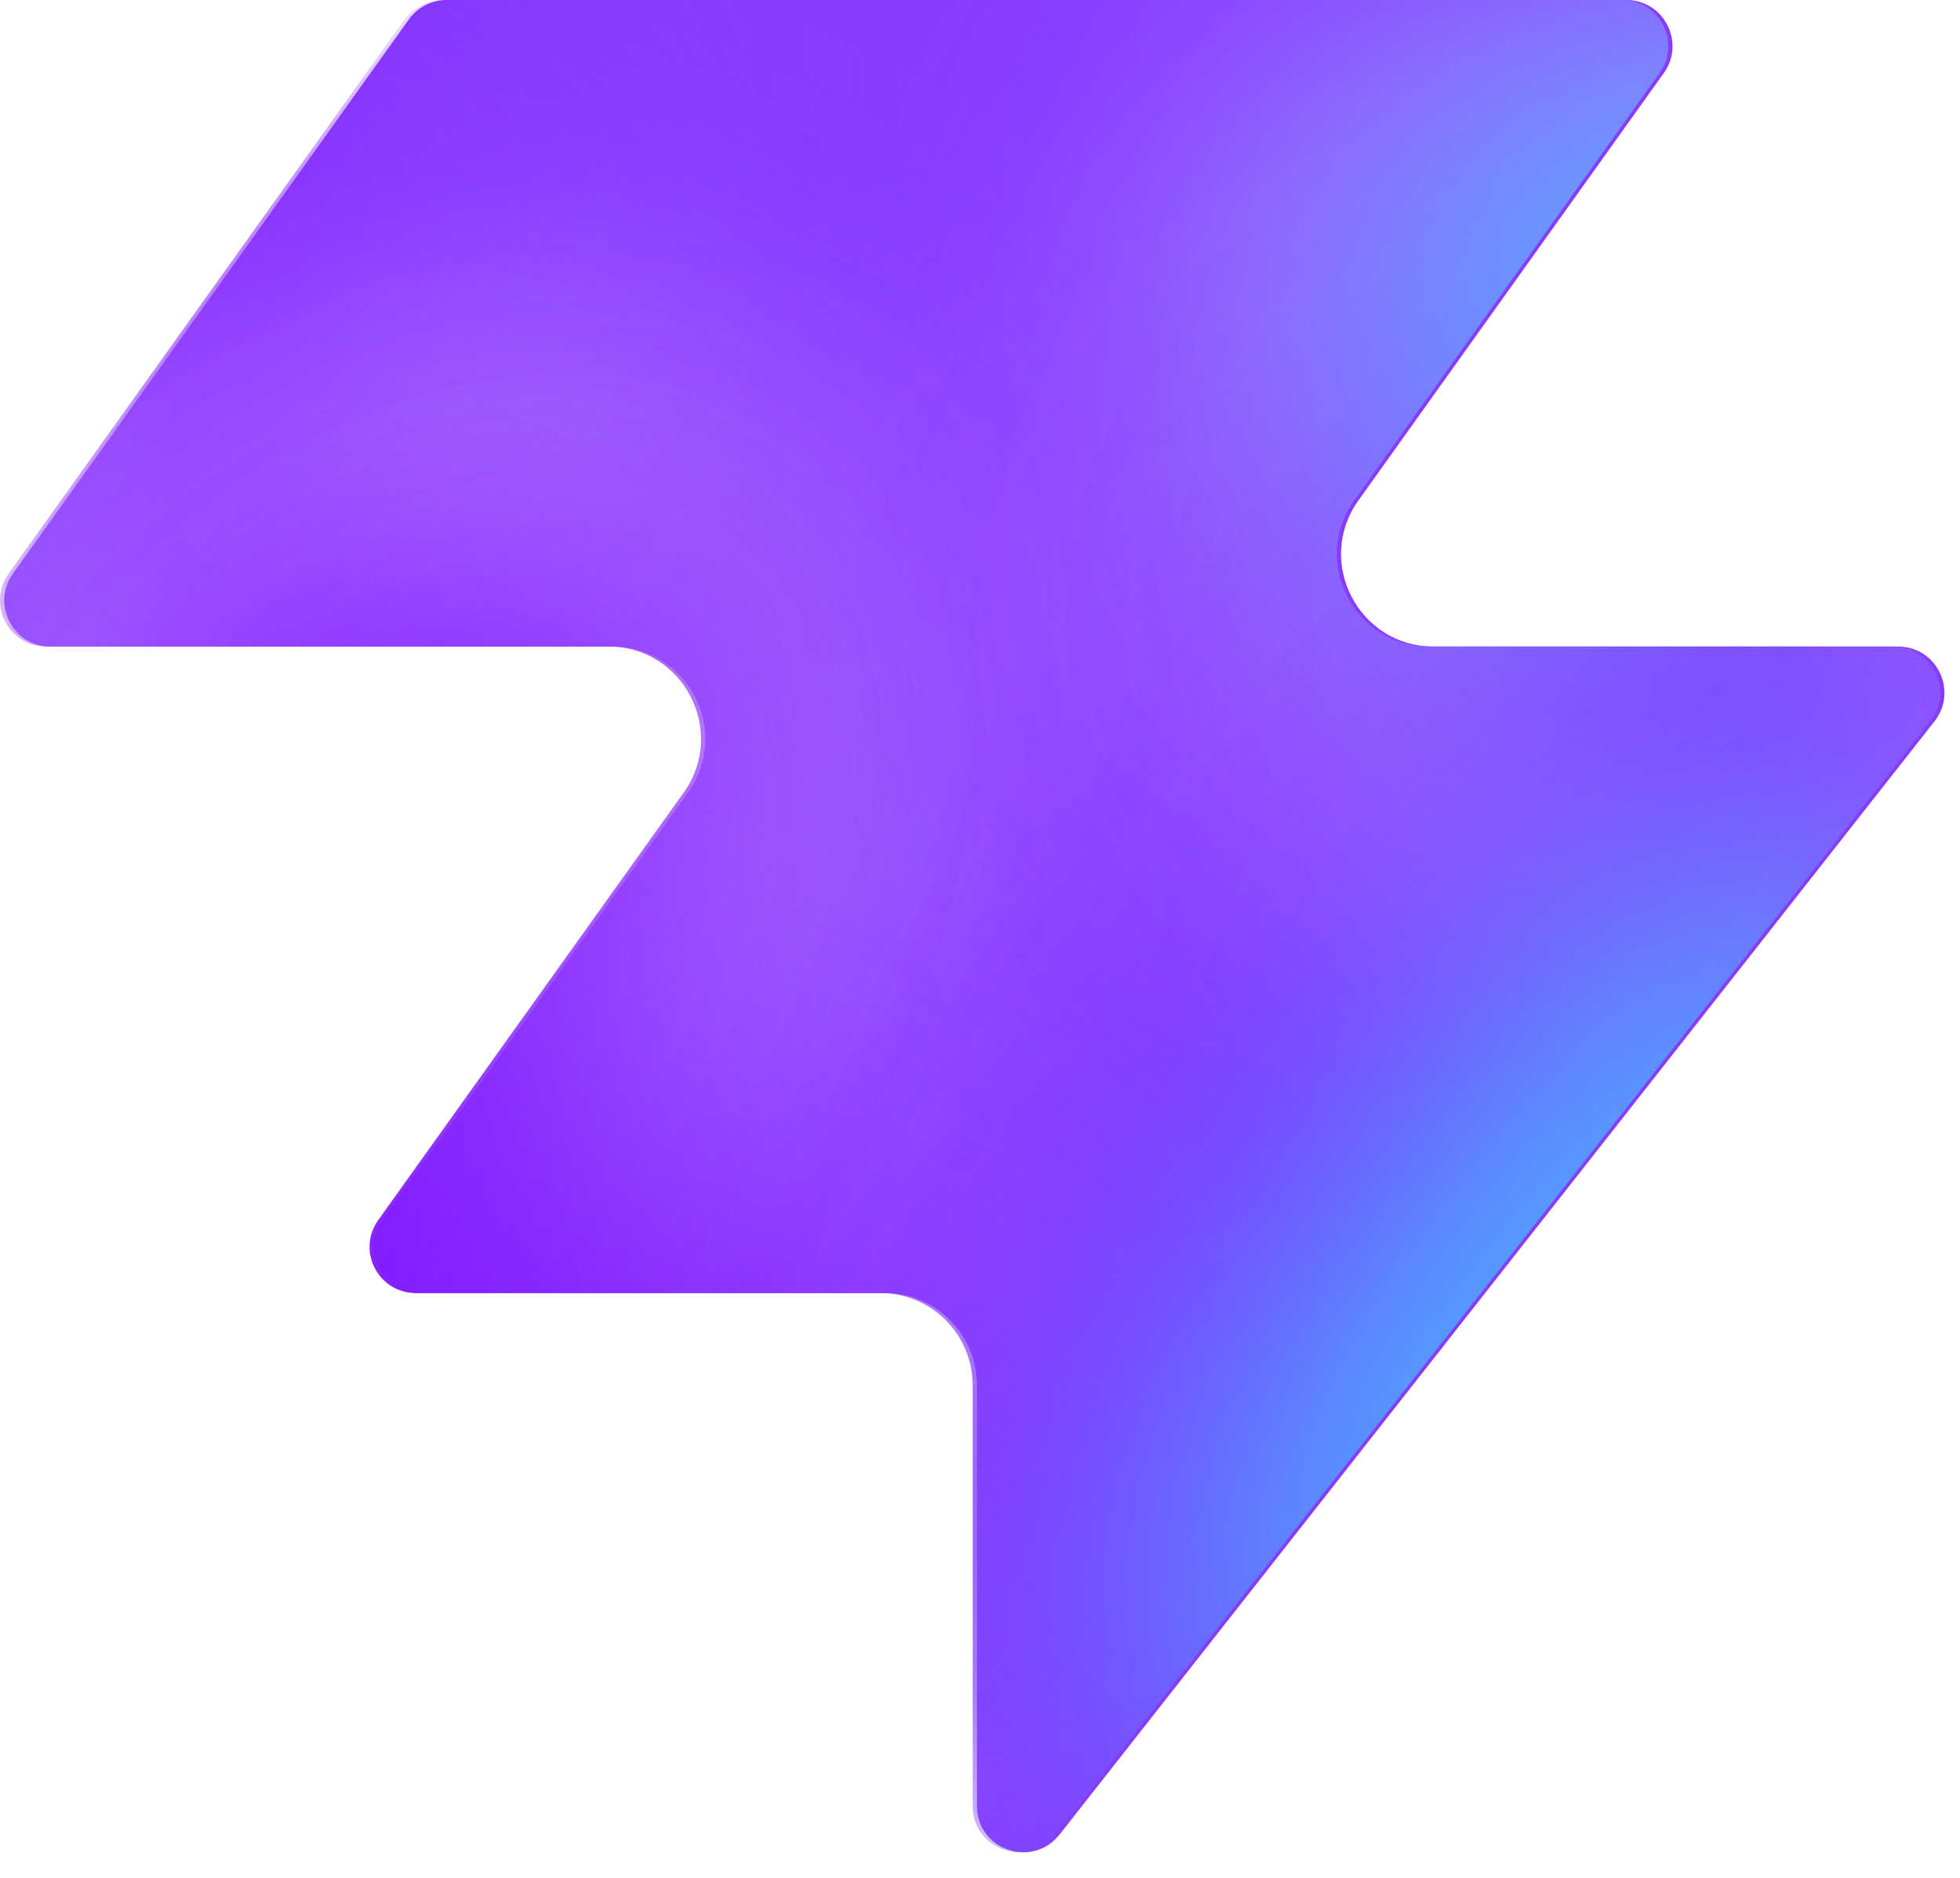
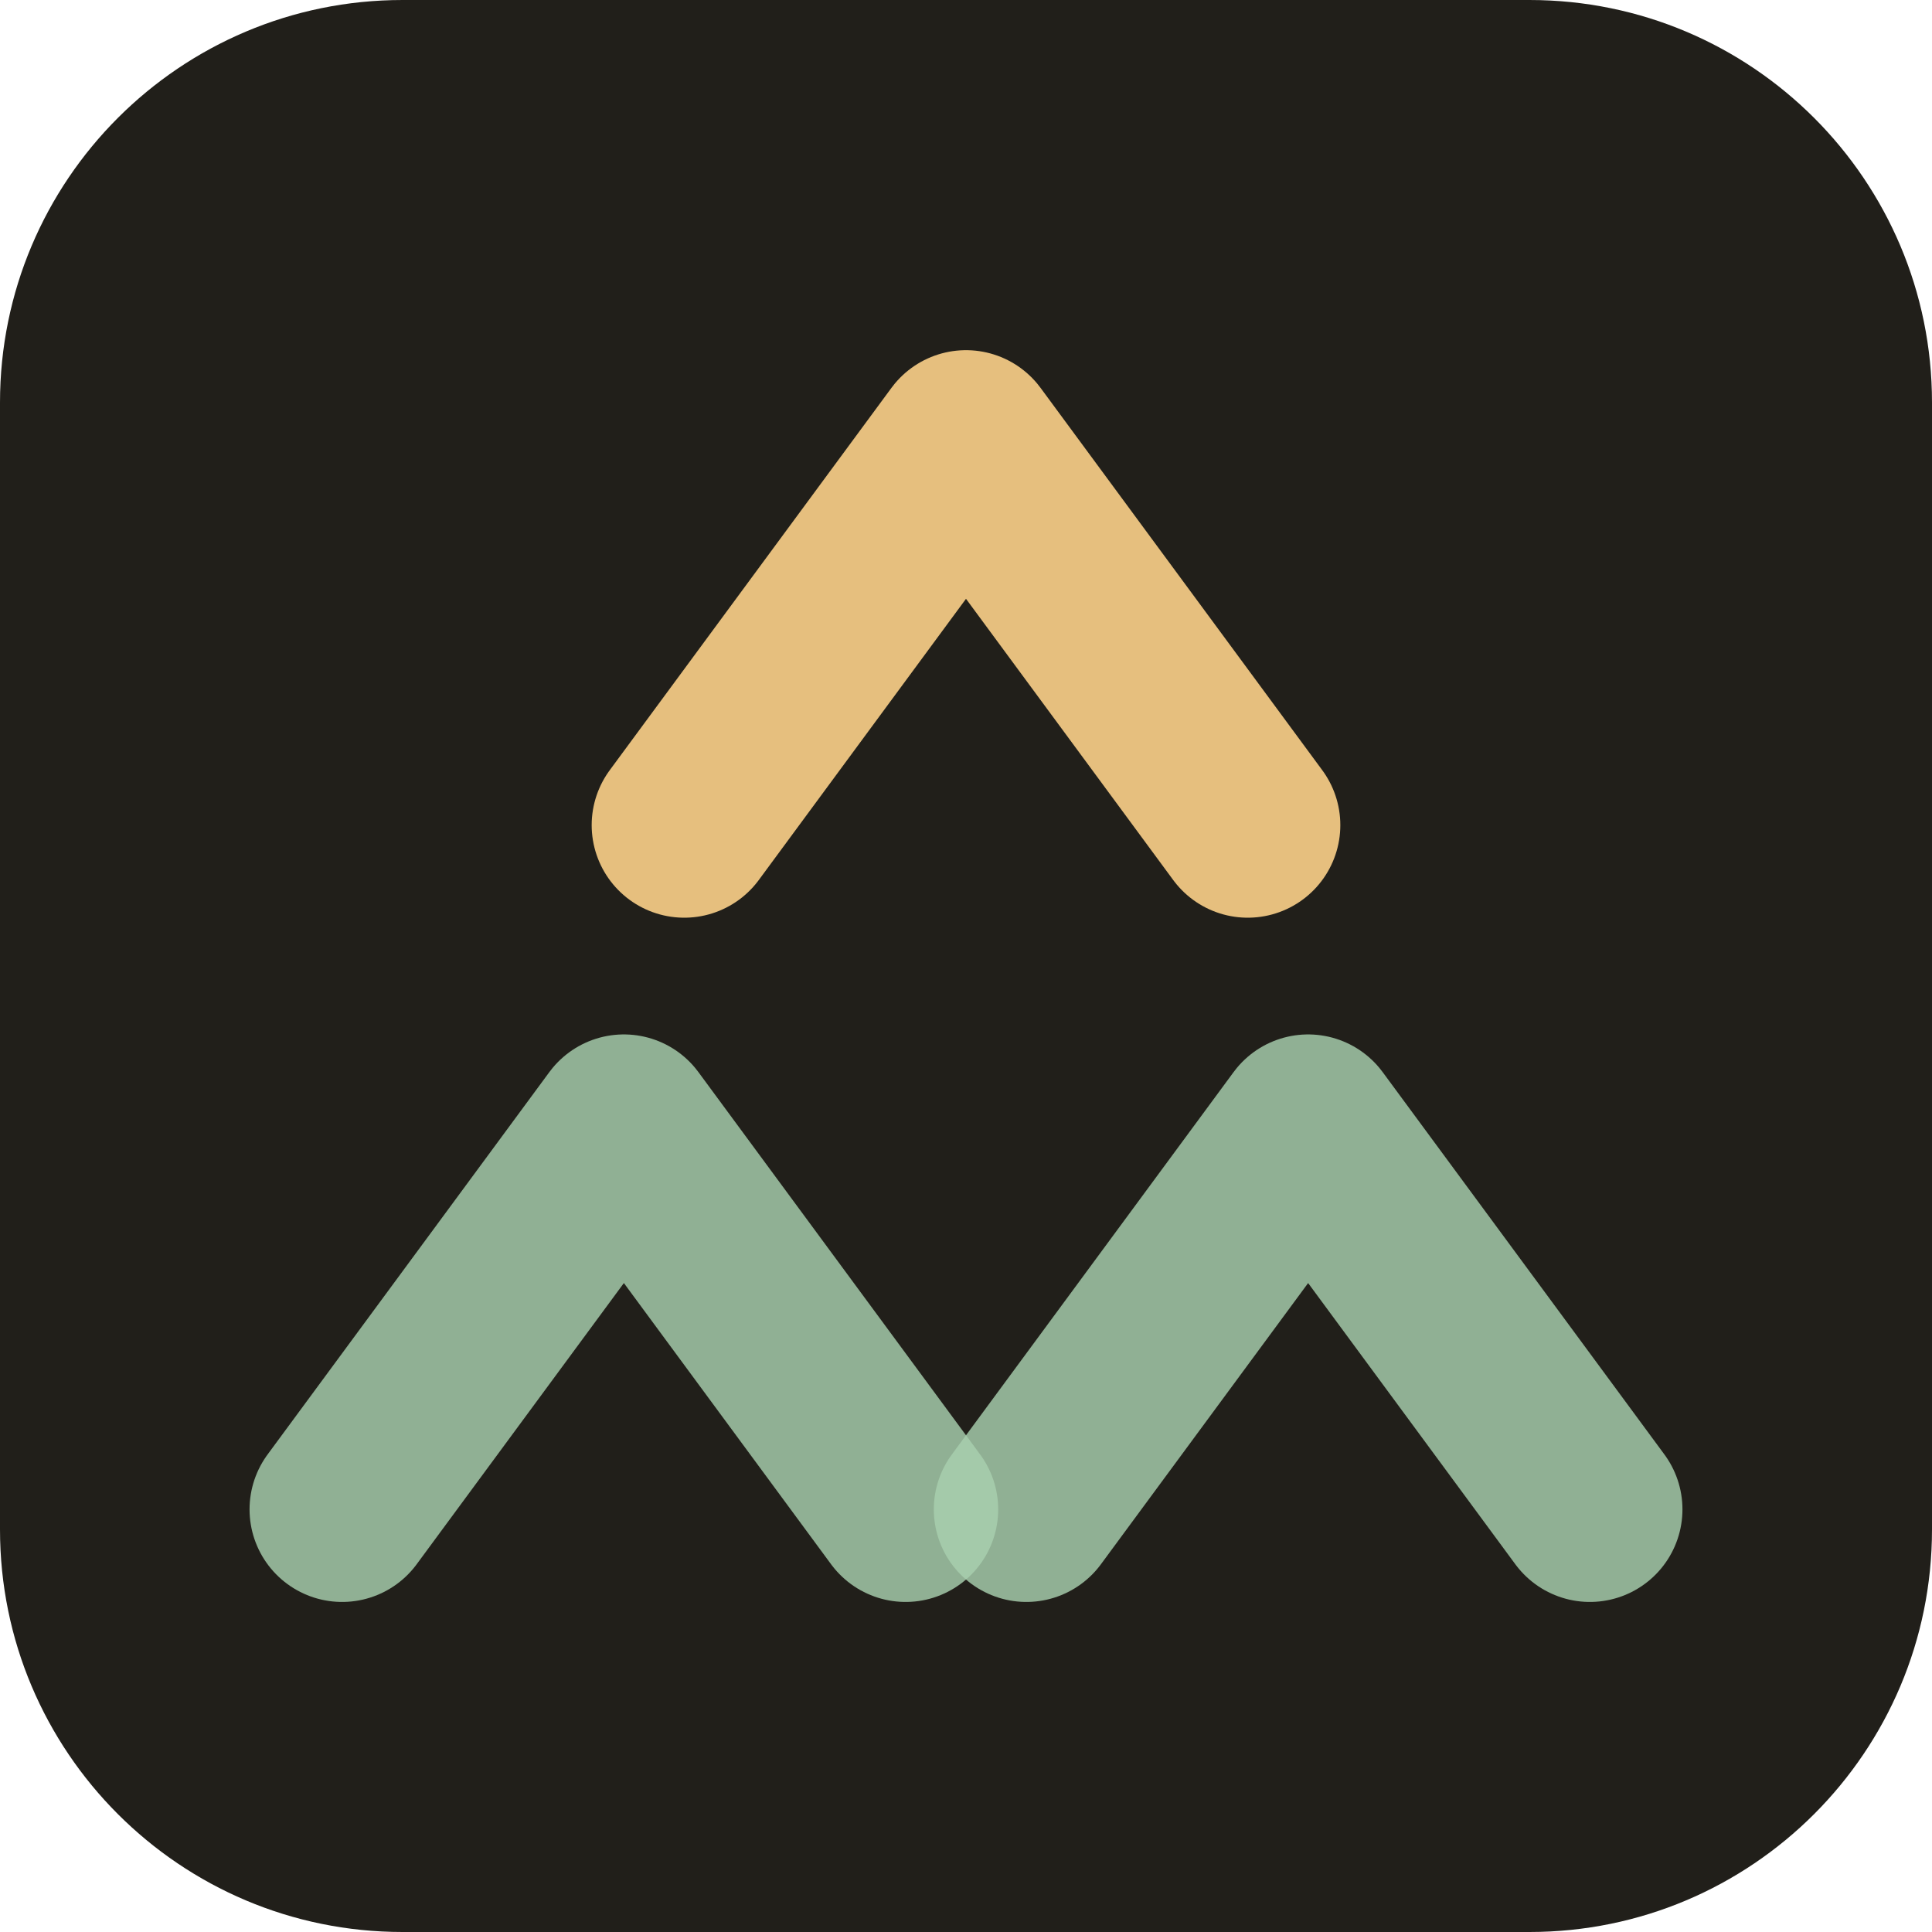
- <svg xmlns="http://www.w3.org/2000/svg" width="48" height="46" fill="none" viewBox="0 0 48 46">
-   <path fill="#863bff" d="M25.946 44.938c-.664.845-2.021.375-2.021-.698V33.937a2.26 2.26 0 0 0-2.262-2.262H10.287c-.92 0-1.456-1.04-.92-1.788l7.48-10.471c1.07-1.497 0-3.578-1.842-3.578H1.237c-.92 0-1.456-1.04-.92-1.788L10.013.474c.214-.297.556-.474.92-.474h28.894c.92 0 1.456 1.04.92 1.788l-7.48 10.471c-1.07 1.498 0 3.579 1.842 3.579h11.377c.943 0 1.473 1.088.89 1.83L25.947 44.94z" style="fill:#863bff;fill:color(display-p3 .525 .23 1);fill-opacity:1" />
-   <mask id="a" width="48" height="46" x="0" y="0" maskUnits="userSpaceOnUse" style="mask-type:alpha">
-     <path fill="#000" d="M25.842 44.938c-.664.844-2.021.375-2.021-.698V33.937a2.26 2.26 0 0 0-2.262-2.262H10.183c-.92 0-1.456-1.04-.92-1.788l7.48-10.471c1.07-1.498 0-3.579-1.842-3.579H1.133c-.92 0-1.456-1.04-.92-1.787L9.91.473c.214-.297.556-.474.92-.474h28.894c.92 0 1.456 1.04.92 1.788l-7.48 10.471c-1.07 1.498 0 3.578 1.842 3.578h11.377c.943 0 1.473 1.088.89 1.832L25.843 44.94z" style="fill:#000;fill-opacity:1" />
-   </mask>
-   <g mask="url(#a)">
-     <g filter="url(#b)">
-       <ellipse cx="5.508" cy="14.704" fill="#ede6ff" rx="5.508" ry="14.704" style="fill:#ede6ff;fill:color(display-p3 .927 .903 1);fill-opacity:1" transform="matrix(.00324 1 1 -.00324 -4.47 31.516)" />
-     </g>
-     <g filter="url(#c)">
-       <ellipse cx="10.399" cy="29.851" fill="#ede6ff" rx="10.399" ry="29.851" style="fill:#ede6ff;fill:color(display-p3 .927 .903 1);fill-opacity:1" transform="matrix(.00324 1 1 -.00324 -39.328 7.883)" />
-     </g>
-     <g filter="url(#d)">
-       <ellipse cx="5.508" cy="30.487" fill="#7e14ff" rx="5.508" ry="30.487" style="fill:#7e14ff;fill:color(display-p3 .492 .077 1);fill-opacity:1" transform="rotate(89.814 -25.913 -14.639)scale(1 -1)" />
-     </g>
-     <g filter="url(#e)">
-       <ellipse cx="5.508" cy="30.599" fill="#7e14ff" rx="5.508" ry="30.599" style="fill:#7e14ff;fill:color(display-p3 .492 .077 1);fill-opacity:1" transform="rotate(89.814 -32.644 -3.334)scale(1 -1)" />
-     </g>
-     <g filter="url(#f)">
-       <ellipse cx="5.508" cy="30.599" fill="#7e14ff" rx="5.508" ry="30.599" style="fill:#7e14ff;fill:color(display-p3 .492 .077 1);fill-opacity:1" transform="matrix(.00324 1 1 -.00324 -34.34 30.47)" />
-     </g>
-     <g filter="url(#g)">
-       <ellipse cx="14.072" cy="22.078" fill="#ede6ff" rx="14.072" ry="22.078" style="fill:#ede6ff;fill:color(display-p3 .927 .903 1);fill-opacity:1" transform="rotate(93.35 24.506 48.493)scale(-1 1)" />
-     </g>
-     <g filter="url(#h)">
-       <ellipse cx="3.47" cy="21.501" fill="#7e14ff" rx="3.47" ry="21.501" style="fill:#7e14ff;fill:color(display-p3 .492 .077 1);fill-opacity:1" transform="rotate(89.009 28.708 47.59)scale(-1 1)" />
-     </g>
-     <g filter="url(#i)">
-       <ellipse cx="3.47" cy="21.501" fill="#7e14ff" rx="3.47" ry="21.501" style="fill:#7e14ff;fill:color(display-p3 .492 .077 1);fill-opacity:1" transform="rotate(89.009 28.708 47.59)scale(-1 1)" />
-     </g>
-     <g filter="url(#j)">
-       <ellipse cx=".387" cy="8.972" fill="#7e14ff" rx="4.407" ry="29.108" style="fill:#7e14ff;fill:color(display-p3 .492 .077 1);fill-opacity:1" transform="rotate(39.51 .387 8.972)" />
-     </g>
-     <g filter="url(#k)">
-       <ellipse cx="47.523" cy="-6.092" fill="#7e14ff" rx="4.407" ry="29.108" style="fill:#7e14ff;fill:color(display-p3 .492 .077 1);fill-opacity:1" transform="rotate(37.892 47.523 -6.092)" />
-     </g>
-     <g filter="url(#l)">
-       <ellipse cx="41.412" cy="6.333" fill="#47bfff" rx="5.971" ry="9.665" style="fill:#47bfff;fill:color(display-p3 .28 .748 1);fill-opacity:1" transform="rotate(37.892 41.412 6.333)" />
-     </g>
-     <g filter="url(#m)">
-       <ellipse cx="-1.879" cy="38.332" fill="#7e14ff" rx="4.407" ry="29.108" style="fill:#7e14ff;fill:color(display-p3 .492 .077 1);fill-opacity:1" transform="rotate(37.892 -1.88 38.332)" />
-     </g>
-     <g filter="url(#n)">
-       <ellipse cx="-1.879" cy="38.332" fill="#7e14ff" rx="4.407" ry="29.108" style="fill:#7e14ff;fill:color(display-p3 .492 .077 1);fill-opacity:1" transform="rotate(37.892 -1.88 38.332)" />
-     </g>
-     <g filter="url(#o)">
-       <ellipse cx="35.651" cy="29.907" fill="#7e14ff" rx="4.407" ry="29.108" style="fill:#7e14ff;fill:color(display-p3 .492 .077 1);fill-opacity:1" transform="rotate(37.892 35.651 29.907)" />
-     </g>
-     <g filter="url(#p)">
-       <ellipse cx="38.418" cy="32.4" fill="#47bfff" rx="5.971" ry="15.297" style="fill:#47bfff;fill:color(display-p3 .28 .748 1);fill-opacity:1" transform="rotate(37.892 38.418 32.4)" />
-     </g>
-   </g>
-   <defs>
-     <filter id="b" width="60.045" height="41.654" x="-19.77" y="16.149" color-interpolation-filters="sRGB" filterUnits="userSpaceOnUse">
-       <feFlood flood-opacity="0" result="BackgroundImageFix" />
-       <feBlend in="SourceGraphic" in2="BackgroundImageFix" result="shape" />
-       <feGaussianBlur result="effect1_foregroundBlur_2002_17158" stdDeviation="7.659" />
-     </filter>
-     <filter id="c" width="90.34" height="51.437" x="-54.613" y="-7.533" color-interpolation-filters="sRGB" filterUnits="userSpaceOnUse">
-       <feFlood flood-opacity="0" result="BackgroundImageFix" />
-       <feBlend in="SourceGraphic" in2="BackgroundImageFix" result="shape" />
-       <feGaussianBlur result="effect1_foregroundBlur_2002_17158" stdDeviation="7.659" />
-     </filter>
-     <filter id="d" width="79.355" height="29.4" x="-49.64" y="2.03" color-interpolation-filters="sRGB" filterUnits="userSpaceOnUse">
-       <feFlood flood-opacity="0" result="BackgroundImageFix" />
-       <feBlend in="SourceGraphic" in2="BackgroundImageFix" result="shape" />
-       <feGaussianBlur result="effect1_foregroundBlur_2002_17158" stdDeviation="4.596" />
-     </filter>
-     <filter id="e" width="79.579" height="29.4" x="-45.045" y="20.029" color-interpolation-filters="sRGB" filterUnits="userSpaceOnUse">
-       <feFlood flood-opacity="0" result="BackgroundImageFix" />
-       <feBlend in="SourceGraphic" in2="BackgroundImageFix" result="shape" />
-       <feGaussianBlur result="effect1_foregroundBlur_2002_17158" stdDeviation="4.596" />
-     </filter>
-     <filter id="f" width="79.579" height="29.4" x="-43.513" y="21.178" color-interpolation-filters="sRGB" filterUnits="userSpaceOnUse">
-       <feFlood flood-opacity="0" result="BackgroundImageFix" />
-       <feBlend in="SourceGraphic" in2="BackgroundImageFix" result="shape" />
-       <feGaussianBlur result="effect1_foregroundBlur_2002_17158" stdDeviation="4.596" />
-     </filter>
-     <filter id="g" width="74.749" height="58.852" x="15.756" y="-17.901" color-interpolation-filters="sRGB" filterUnits="userSpaceOnUse">
-       <feFlood flood-opacity="0" result="BackgroundImageFix" />
-       <feBlend in="SourceGraphic" in2="BackgroundImageFix" result="shape" />
-       <feGaussianBlur result="effect1_foregroundBlur_2002_17158" stdDeviation="7.659" />
-     </filter>
-     <filter id="h" width="61.377" height="25.362" x="23.548" y="2.284" color-interpolation-filters="sRGB" filterUnits="userSpaceOnUse">
-       <feFlood flood-opacity="0" result="BackgroundImageFix" />
-       <feBlend in="SourceGraphic" in2="BackgroundImageFix" result="shape" />
-       <feGaussianBlur result="effect1_foregroundBlur_2002_17158" stdDeviation="4.596" />
-     </filter>
-     <filter id="i" width="61.377" height="25.362" x="23.548" y="2.284" color-interpolation-filters="sRGB" filterUnits="userSpaceOnUse">
-       <feFlood flood-opacity="0" result="BackgroundImageFix" />
-       <feBlend in="SourceGraphic" in2="BackgroundImageFix" result="shape" />
-       <feGaussianBlur result="effect1_foregroundBlur_2002_17158" stdDeviation="4.596" />
-     </filter>
-     <filter id="j" width="56.045" height="63.649" x="-27.636" y="-22.853" color-interpolation-filters="sRGB" filterUnits="userSpaceOnUse">
-       <feFlood flood-opacity="0" result="BackgroundImageFix" />
-       <feBlend in="SourceGraphic" in2="BackgroundImageFix" result="shape" />
-       <feGaussianBlur result="effect1_foregroundBlur_2002_17158" stdDeviation="4.596" />
-     </filter>
-     <filter id="k" width="54.814" height="64.646" x="20.116" y="-38.415" color-interpolation-filters="sRGB" filterUnits="userSpaceOnUse">
-       <feFlood flood-opacity="0" result="BackgroundImageFix" />
-       <feBlend in="SourceGraphic" in2="BackgroundImageFix" result="shape" />
-       <feGaussianBlur result="effect1_foregroundBlur_2002_17158" stdDeviation="4.596" />
-     </filter>
-     <filter id="l" width="33.541" height="35.313" x="24.641" y="-11.323" color-interpolation-filters="sRGB" filterUnits="userSpaceOnUse">
-       <feFlood flood-opacity="0" result="BackgroundImageFix" />
-       <feBlend in="SourceGraphic" in2="BackgroundImageFix" result="shape" />
-       <feGaussianBlur result="effect1_foregroundBlur_2002_17158" stdDeviation="4.596" />
-     </filter>
-     <filter id="m" width="54.814" height="64.646" x="-29.286" y="6.009" color-interpolation-filters="sRGB" filterUnits="userSpaceOnUse">
-       <feFlood flood-opacity="0" result="BackgroundImageFix" />
-       <feBlend in="SourceGraphic" in2="BackgroundImageFix" result="shape" />
-       <feGaussianBlur result="effect1_foregroundBlur_2002_17158" stdDeviation="4.596" />
-     </filter>
-     <filter id="n" width="54.814" height="64.646" x="-29.286" y="6.009" color-interpolation-filters="sRGB" filterUnits="userSpaceOnUse">
-       <feFlood flood-opacity="0" result="BackgroundImageFix" />
-       <feBlend in="SourceGraphic" in2="BackgroundImageFix" result="shape" />
-       <feGaussianBlur result="effect1_foregroundBlur_2002_17158" stdDeviation="4.596" />
-     </filter>
-     <filter id="o" width="54.814" height="64.646" x="8.244" y="-2.416" color-interpolation-filters="sRGB" filterUnits="userSpaceOnUse">
-       <feFlood flood-opacity="0" result="BackgroundImageFix" />
-       <feBlend in="SourceGraphic" in2="BackgroundImageFix" result="shape" />
-       <feGaussianBlur result="effect1_foregroundBlur_2002_17158" stdDeviation="4.596" />
-     </filter>
-     <filter id="p" width="39.409" height="43.623" x="18.713" y="10.588" color-interpolation-filters="sRGB" filterUnits="userSpaceOnUse">
-       <feFlood flood-opacity="0" result="BackgroundImageFix" />
-       <feBlend in="SourceGraphic" in2="BackgroundImageFix" result="shape" />
-       <feGaussianBlur result="effect1_foregroundBlur_2002_17158" stdDeviation="4.596" />
-     </filter>
-   </defs>
+ <svg xmlns="http://www.w3.org/2000/svg" width="48" height="48" viewBox="0 0 48 48" fill="none">
+   <rect width="48" height="48" rx="10" fill="#211f1a" />
+   <path d="M17 20.5 L24 11 L31 20.5" stroke="#e6bf7e" stroke-width="4.6" stroke-linecap="round" stroke-linejoin="round" />
+   <path d="M8.5 37.5 L15.5 28 L22.5 37.5" stroke="#a8cfae" stroke-width="4.6" stroke-linecap="round" stroke-linejoin="round" opacity="0.82" />
+   <path d="M25.5 37.5 L32.5 28 L39.5 37.5" stroke="#a8cfae" stroke-width="4.6" stroke-linecap="round" stroke-linejoin="round" opacity="0.82" />
</svg>
